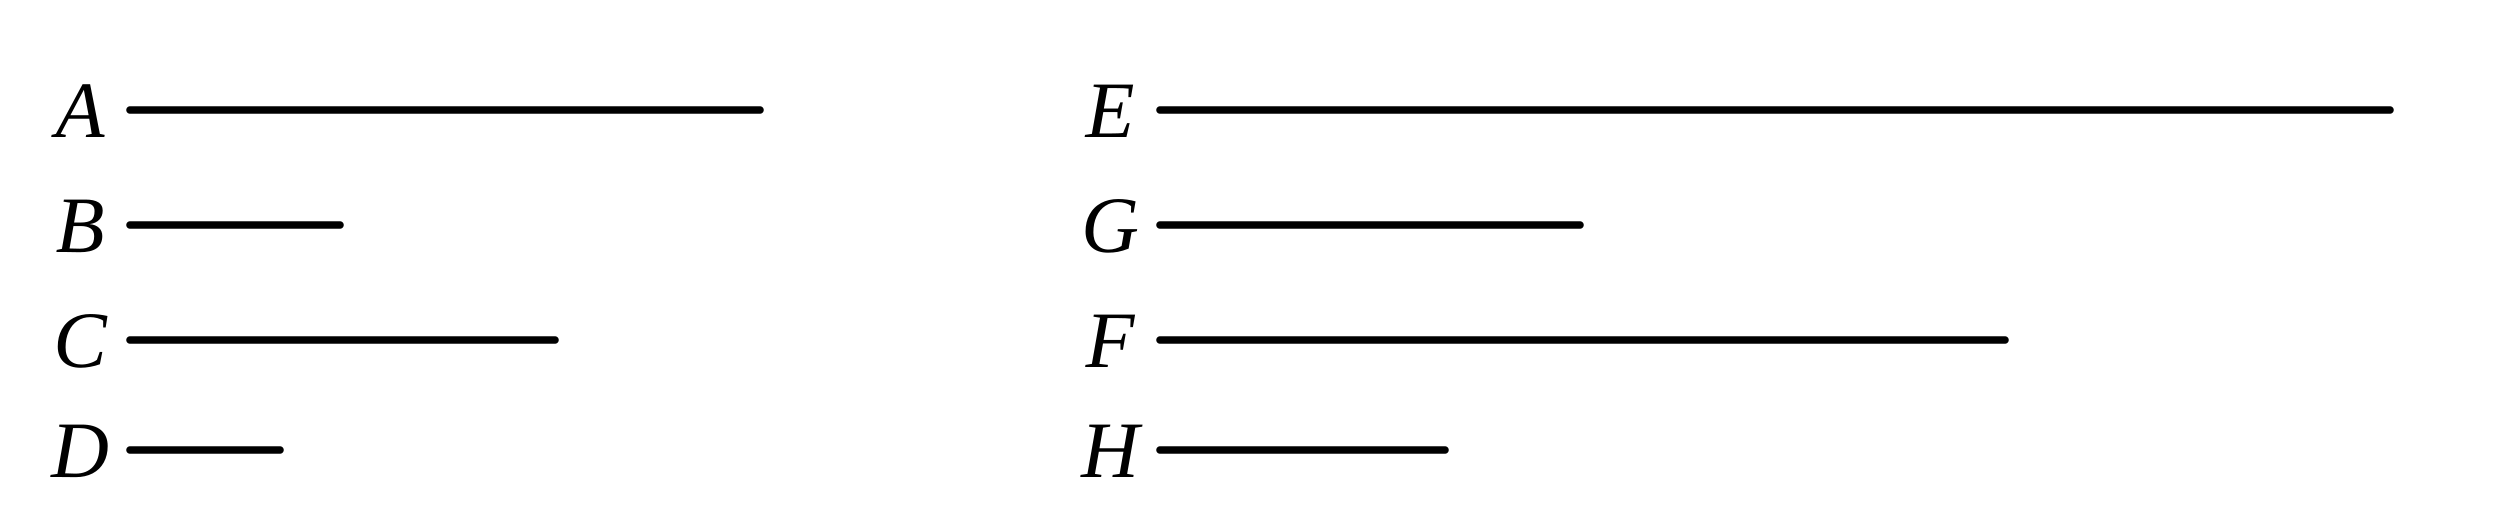
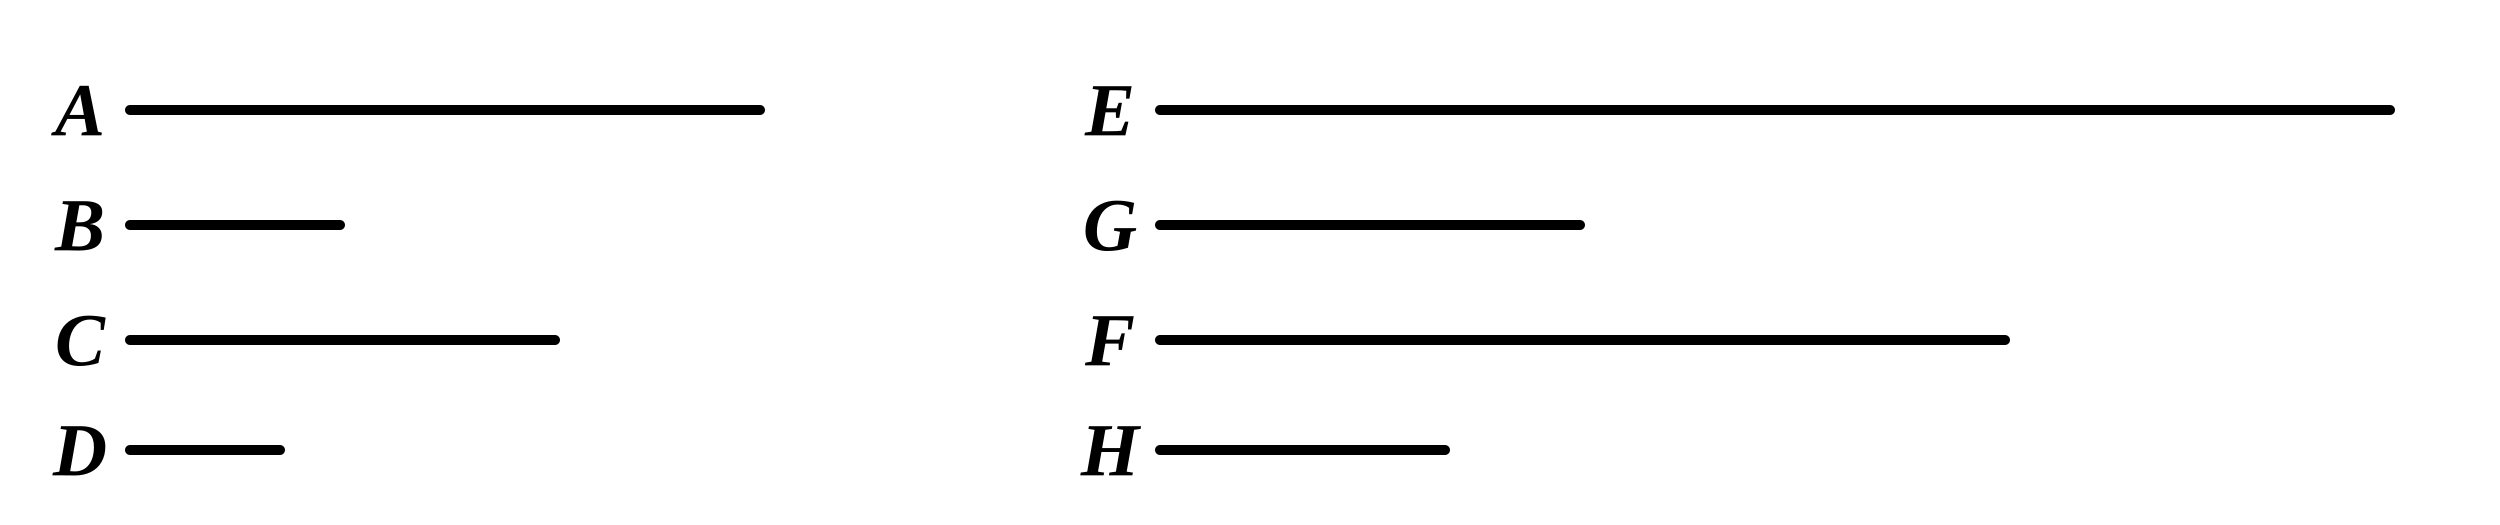
- <svg xmlns="http://www.w3.org/2000/svg" viewBox="0 0 500 105" width="100%" height="100%" class="euclid-diagram">
+ <svg xmlns="http://www.w3.org/2000/svg" viewBox="0 0 500 105" width="500" height="105" class="euclid-graphic" data-graphic-id="0133.g1" data-folio="0133" data-graphic="g1" data-proposition="V.def.5">
  <style>
-     .euclid-diagram {
-       font-family: "Times New Roman", Times, serif;
-       font-size: 16px;
+     .euclid-graphic {
+       font-family: 'Times New Roman', 'Georgia', serif;
      font-style: italic;
+       background-color: #ffffff;
    }
-     .geometry {
+     .geom-line {
      stroke: #000000;
-       stroke-width: 1.5;
+       stroke-width: 2.0;
      fill: none;
      stroke-linecap: round;
      stroke-linejoin: round;
+       transition: stroke 0.15s, stroke-width 0.15s;
    }
-     .construction {
-       stroke: #000000;
-       stroke-width: 1.2;
-       stroke-dasharray: 4, 3;
-       fill: none;
-       stroke-linecap: round;
+     .geom-point {
+       fill: #000000;
+       stroke: #ffffff;
+       stroke-width: 1;
    }
-     .point {
-       fill: #000000;
-       stroke: none;
-     }
-     .label {
+     .geom-label {
+       font-size: 15px;
+       font-weight: bold;
      fill: #000000;
      text-anchor: middle;
      dominant-baseline: central;
      user-select: none;
    }
-     .interactive:hover {
-       stroke: #0284c7;
-       stroke-width: 2.5;
+     .geom-overlay {
+       opacity: 0;
+       pointer-events: none;
+       transition: opacity 0.12s ease;
+     }
+     /* Interactive Highlight States */
+     [data-ref]:hover, .highlight, .geom-highlight-active {
+       opacity: 1 !important;
+       stroke: #ef4444 !important;
+       stroke-width: 3.5 !important;
      cursor: pointer;
    }
+     text[data-ref]:hover, text.highlight, text.geom-highlight-active {
+       fill: #ef4444 !important;
+       stroke: none !important;
+     }
+     .geom-point:hover, .geom-point.highlight, circle.geom-point.geom-highlight-active {
+       r: 5.0 !important;
+       fill: #ef4444 !important;
+       stroke: #ffffff !important;
+       stroke-width: 1.5 !important;
+     }
  </style>
-   <rect width="500" height="105" fill="#ffffff" />
-   <line x1="26.00" y1="22.00" x2="152.00" y2="22.00" class="geometry interactive" />
-   <text x="16.00" y="22.00" class="label">A</text>
-   <line x1="26.00" y1="45.00" x2="68.00" y2="45.00" class="geometry interactive" />
-   <text x="16.00" y="45.00" class="label">B</text>
-   <line x1="26.00" y1="68.00" x2="111.00" y2="68.00" class="geometry interactive" />
-   <text x="16.00" y="68.00" class="label">C</text>
-   <line x1="26.00" y1="90.00" x2="56.00" y2="90.00" class="geometry interactive" />
-   <text x="16.00" y="90.00" class="label">D</text>
-   <line x1="232.00" y1="22.00" x2="478.00" y2="22.00" class="geometry interactive" />
-   <text x="222.00" y="22.00" class="label">E</text>
-   <line x1="232.00" y1="45.00" x2="316.00" y2="45.00" class="geometry interactive" />
-   <text x="222.00" y="45.00" class="label">G</text>
-   <line x1="232.00" y1="68.00" x2="401.00" y2="68.00" class="geometry interactive" />
-   <text x="222.00" y="68.00" class="label">F</text>
-   <line x1="232.00" y1="90.00" x2="289.00" y2="90.00" class="geometry interactive" />
-   <text x="222.00" y="90.00" class="label">H</text>
+   <rect width="100%" height="100%" fill="#ffffff" />
+   <g id="elements">
+   </g>
+   <g id="graphics">
+     <line id="el-mag-A" data-ref="A" data-aliases="/ A /" data-type="segment" x1="26.00" y1="22.00" x2="152.00" y2="22.00" class="geom-line" />
+     <line id="el-mag-B" data-ref="B" data-aliases="/ B /" data-type="segment" x1="26.00" y1="45.00" x2="68.00" y2="45.00" class="geom-line" />
+     <line id="el-mag-C" data-ref="C" data-aliases="/ C /" data-type="segment" x1="26.00" y1="68.00" x2="111.00" y2="68.00" class="geom-line" />
+     <line id="el-mag-D" data-ref="D" data-aliases="/ D /" data-type="segment" x1="26.00" y1="90.00" x2="56.00" y2="90.00" class="geom-line" />
+     <line id="el-mag-E" data-ref="E" data-aliases="/ E /" data-type="segment" x1="232.00" y1="22.00" x2="478.00" y2="22.00" class="geom-line" />
+     <line id="el-mag-G" data-ref="G" data-aliases="/ G /" data-type="segment" x1="232.00" y1="45.00" x2="316.00" y2="45.00" class="geom-line" />
+     <line id="el-mag-F" data-ref="F" data-aliases="/ F /" data-type="segment" x1="232.00" y1="68.00" x2="401.00" y2="68.00" class="geom-line" />
+     <line id="el-mag-H" data-ref="H" data-aliases="/ H /" data-type="segment" x1="232.00" y1="90.00" x2="289.00" y2="90.00" class="geom-line" />
+   </g>
+   <g id="highlights" style="pointer-events: none;">
+     <line id="hl-mag-A" data-ref="A" data-aliases="/ A /" x1="26.00" y1="22.00" x2="152.00" y2="22.00" class="geom-line geom-overlay" />
+     <line id="hl-mag-B" data-ref="B" data-aliases="/ B /" x1="26.00" y1="45.00" x2="68.00" y2="45.00" class="geom-line geom-overlay" />
+     <line id="hl-mag-C" data-ref="C" data-aliases="/ C /" x1="26.00" y1="68.00" x2="111.00" y2="68.00" class="geom-line geom-overlay" />
+     <line id="hl-mag-D" data-ref="D" data-aliases="/ D /" x1="26.00" y1="90.00" x2="56.00" y2="90.00" class="geom-line geom-overlay" />
+     <line id="hl-mag-E" data-ref="E" data-aliases="/ E /" x1="232.00" y1="22.00" x2="478.00" y2="22.00" class="geom-line geom-overlay" />
+     <line id="hl-mag-G" data-ref="G" data-aliases="/ G /" x1="232.00" y1="45.00" x2="316.00" y2="45.00" class="geom-line geom-overlay" />
+     <line id="hl-mag-F" data-ref="F" data-aliases="/ F /" x1="232.00" y1="68.00" x2="401.00" y2="68.00" class="geom-line geom-overlay" />
+     <line id="hl-mag-H" data-ref="H" data-aliases="/ H /" x1="232.00" y1="90.00" x2="289.00" y2="90.00" class="geom-line geom-overlay" />
+   </g>
+   <g id="points">
+   </g>
+   <g id="labels">
+     <text id="lbl-A" data-ref="A" x="16.00" y="22.00" class="geom-label">A</text>
+     <text id="lbl-B" data-ref="B" x="16.00" y="45.00" class="geom-label">B</text>
+     <text id="lbl-C" data-ref="C" x="16.00" y="68.00" class="geom-label">C</text>
+     <text id="lbl-D" data-ref="D" x="16.00" y="90.00" class="geom-label">D</text>
+     <text id="lbl-E" data-ref="E" x="222.00" y="22.00" class="geom-label">E</text>
+     <text id="lbl-G" data-ref="G" x="222.00" y="45.00" class="geom-label">G</text>
+     <text id="lbl-F" data-ref="F" x="222.00" y="68.00" class="geom-label">F</text>
+     <text id="lbl-H" data-ref="H" x="222.00" y="90.00" class="geom-label">H</text>
+   </g>
</svg>
